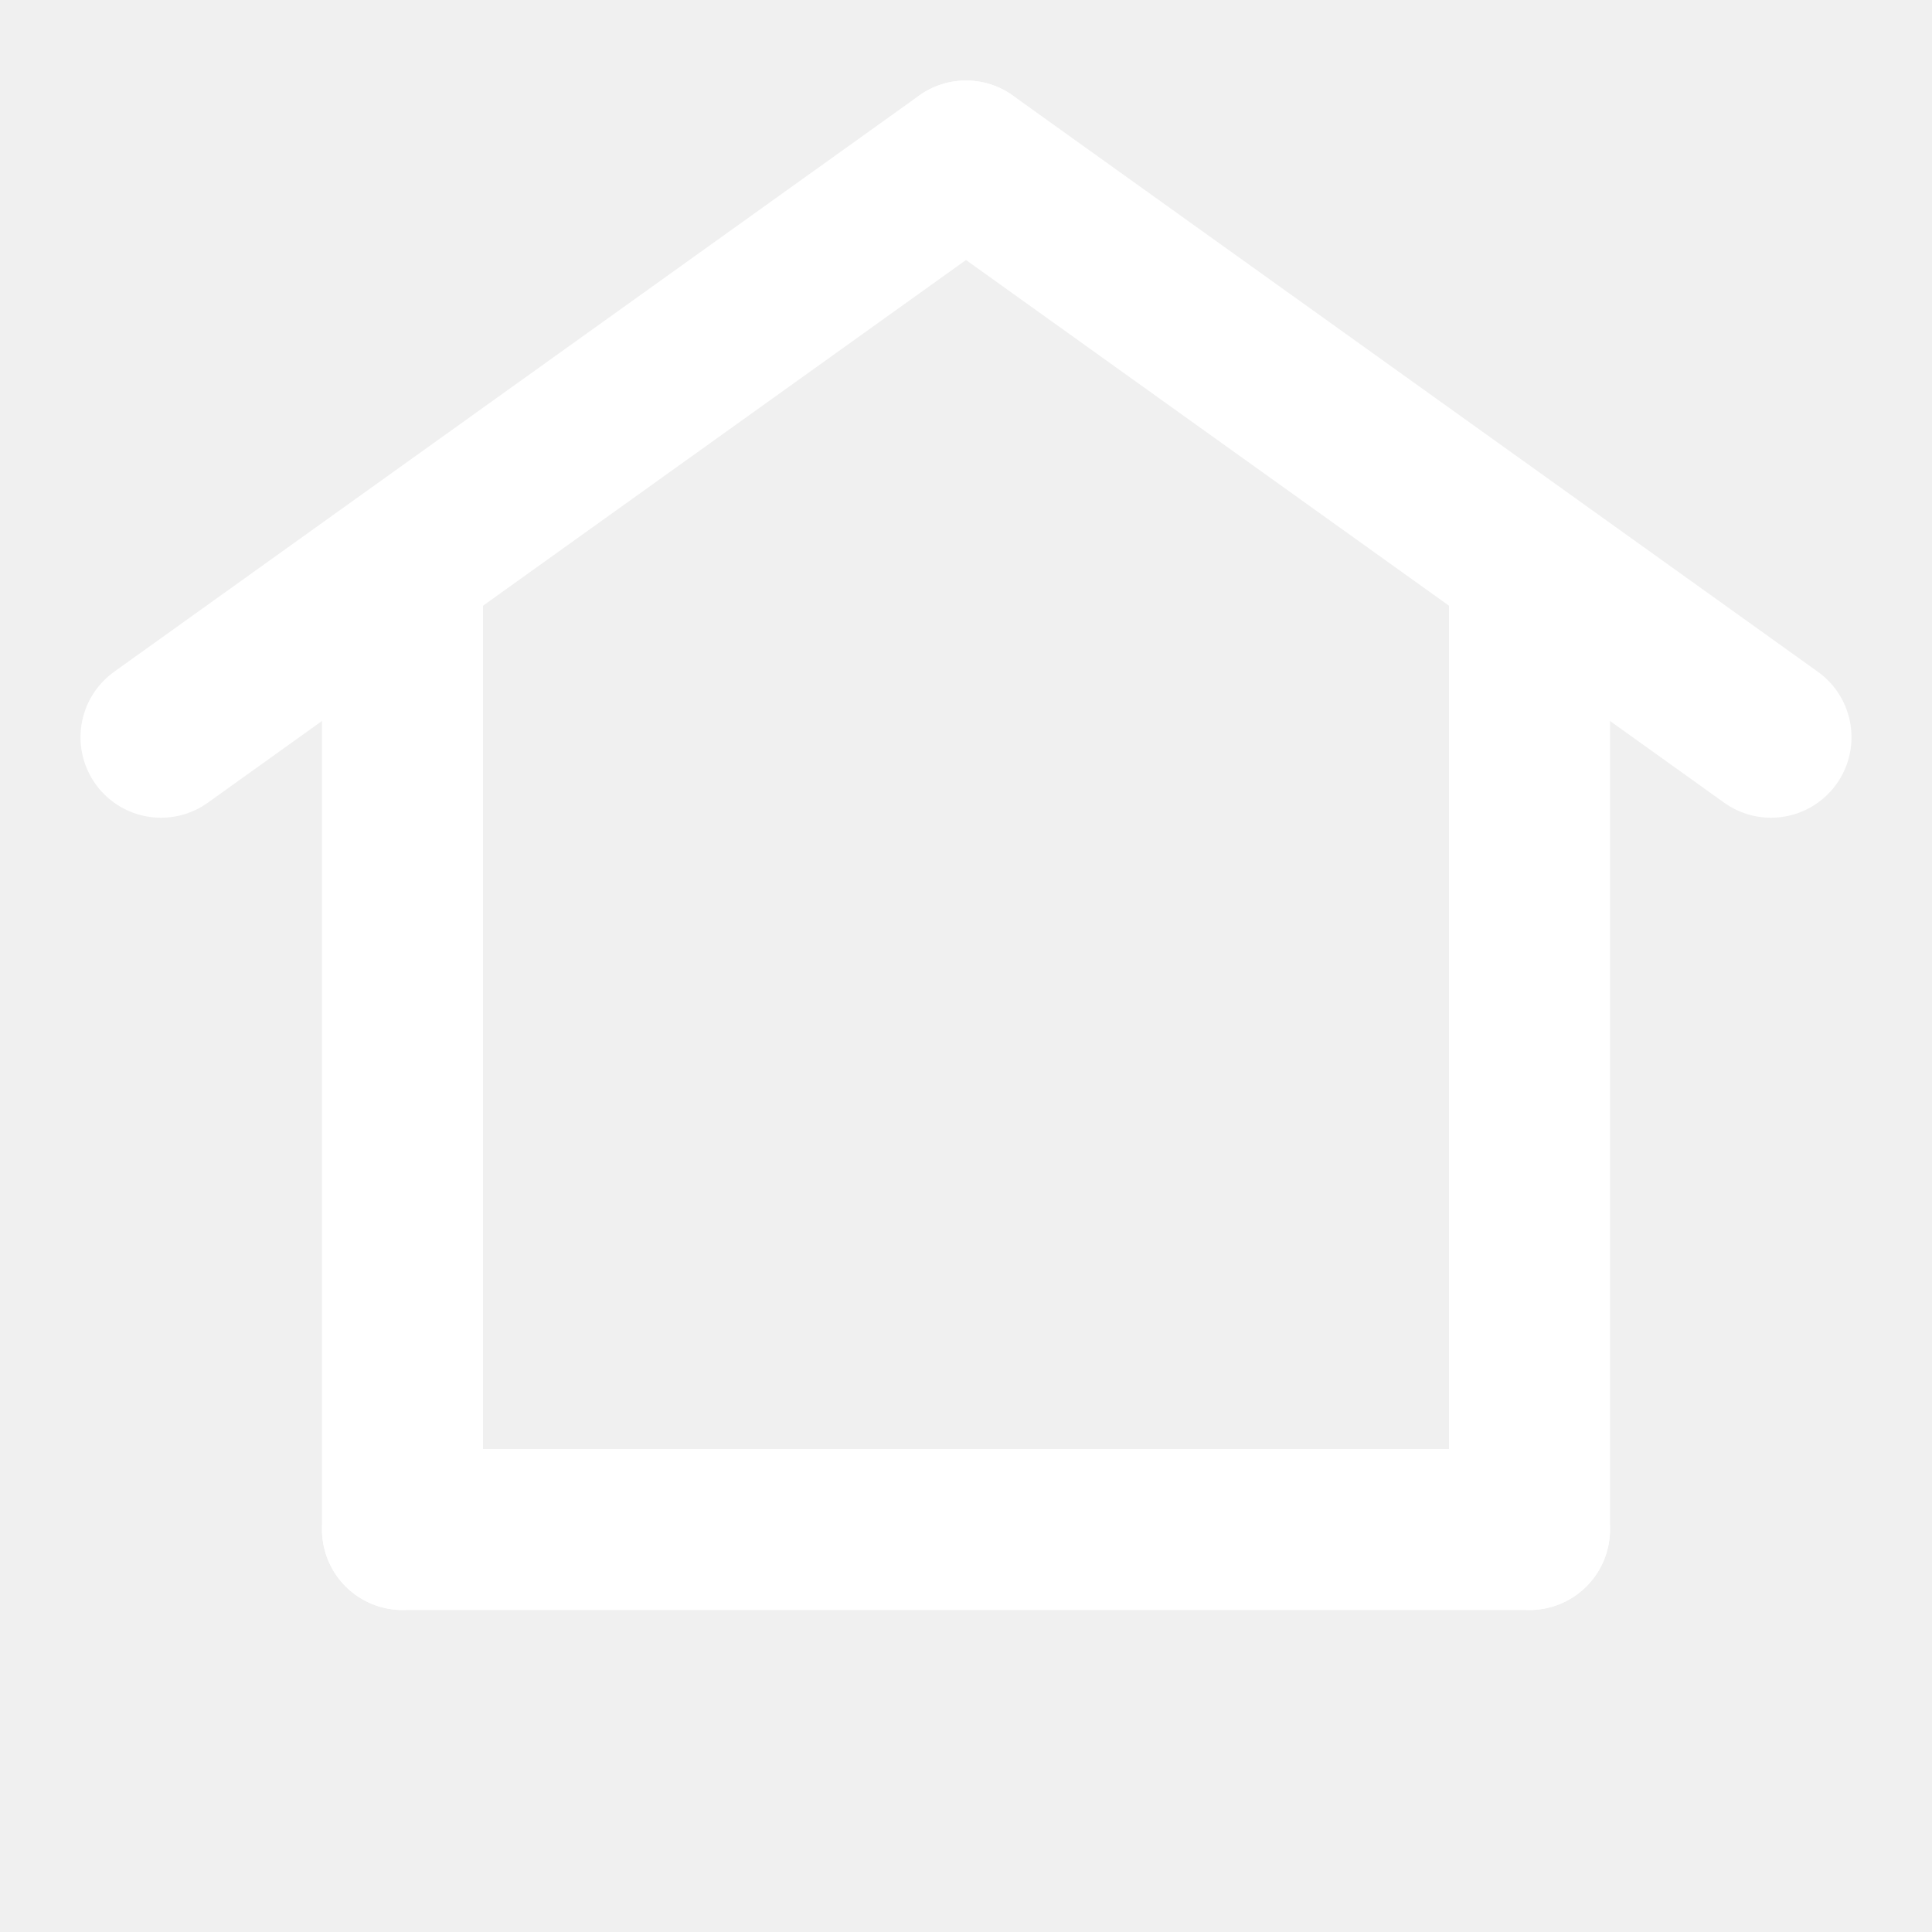
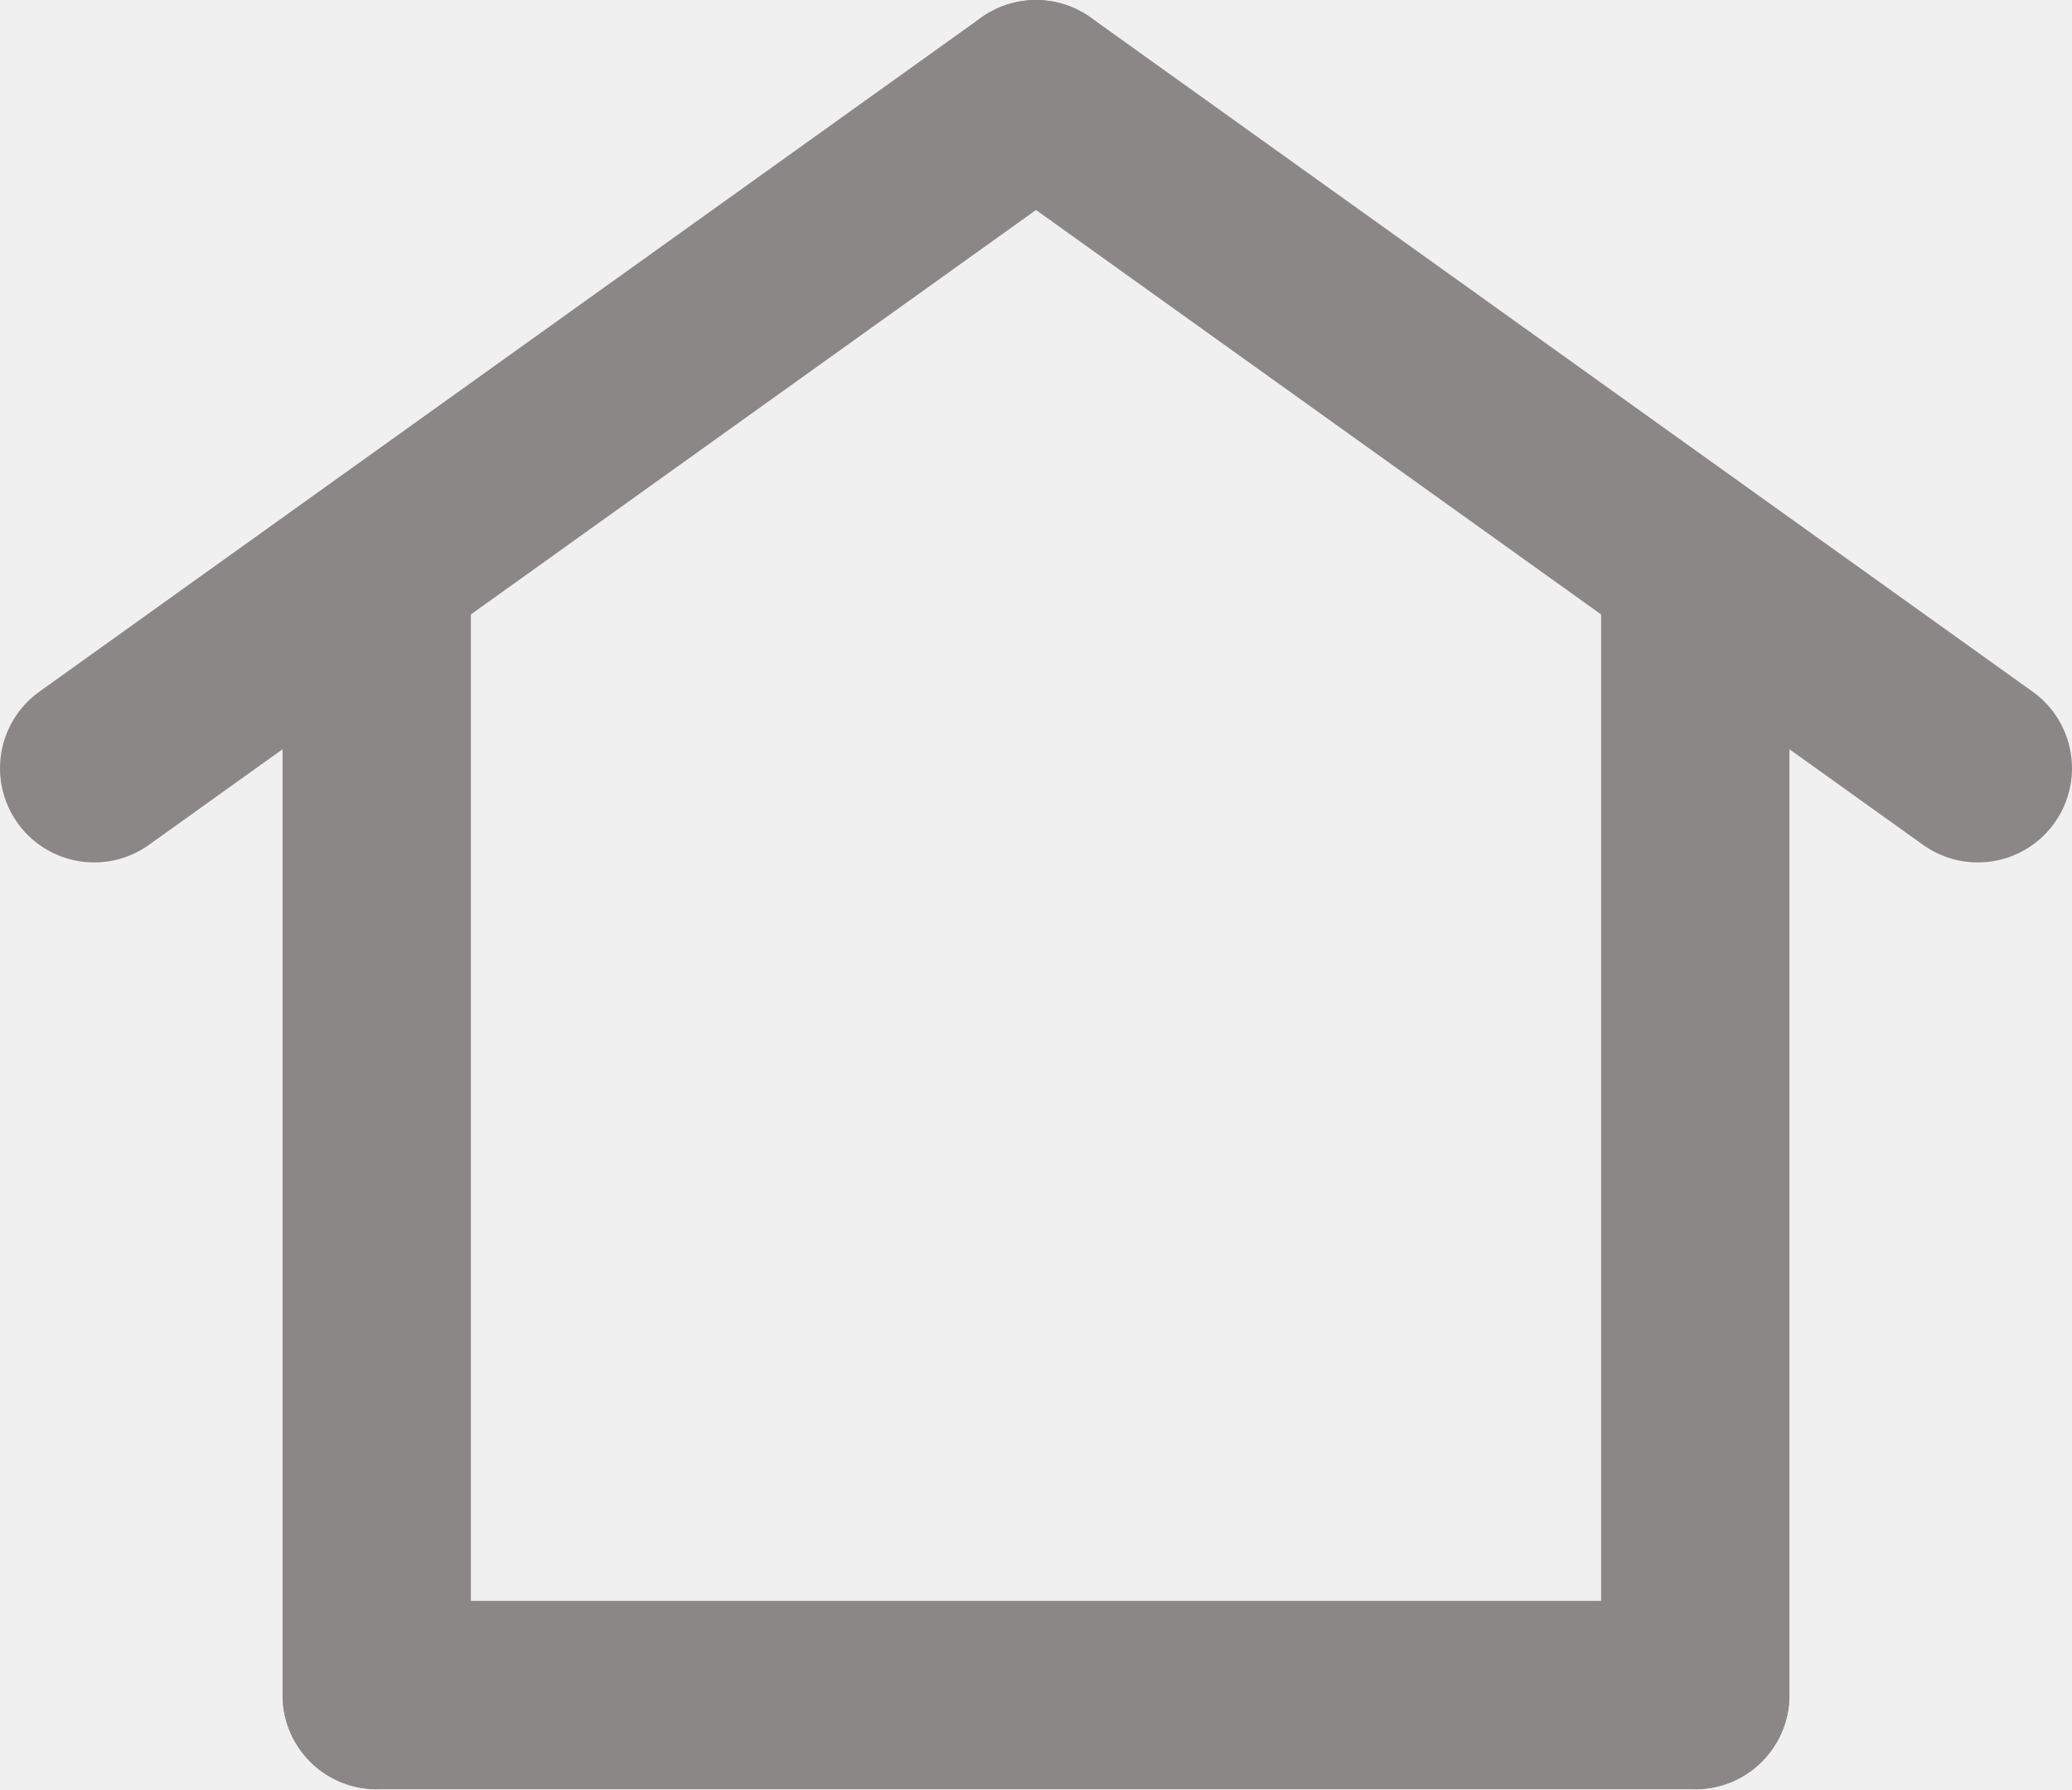
- <svg xmlns="http://www.w3.org/2000/svg" width="24" height="24" viewBox="0 0 24 24" fill="none">
-   <path d="M22 9.158L12 2" stroke="white" stroke-width="2" stroke-linecap="round" stroke-linejoin="round" />
-   <path d="M2 9.158L12 2" stroke="white" stroke-width="2" stroke-linecap="round" stroke-linejoin="round" />
-   <path d="M5 19V7.368" stroke="white" stroke-width="2" stroke-linecap="round" />
-   <path d="M19 19V7.368" stroke="white" stroke-width="2" stroke-linecap="round" />
-   <path d="M5 19H19" stroke="white" stroke-width="2" stroke-linecap="round" />
+ <svg xmlns="http://www.w3.org/2000/svg" width="22" height="19" viewBox="0 0 22 19" fill="none">
+   <path d="M21 8.158L11 1" stroke="#8C8787" stroke-width="2" stroke-linecap="round" stroke-linejoin="round" />
+   <path d="M1 8.158L11 1" stroke="#8C8787" stroke-width="2" stroke-linecap="round" stroke-linejoin="round" />
+   <path d="M4 18V6.368" stroke="#8C8787" stroke-width="2" stroke-linecap="round" />
+   <path d="M18 18V6.368" stroke="#8C8787" stroke-width="2" stroke-linecap="round" />
+   <path d="M4 18H18" stroke="#8C8787" stroke-width="2" stroke-linecap="round" />
</svg>
